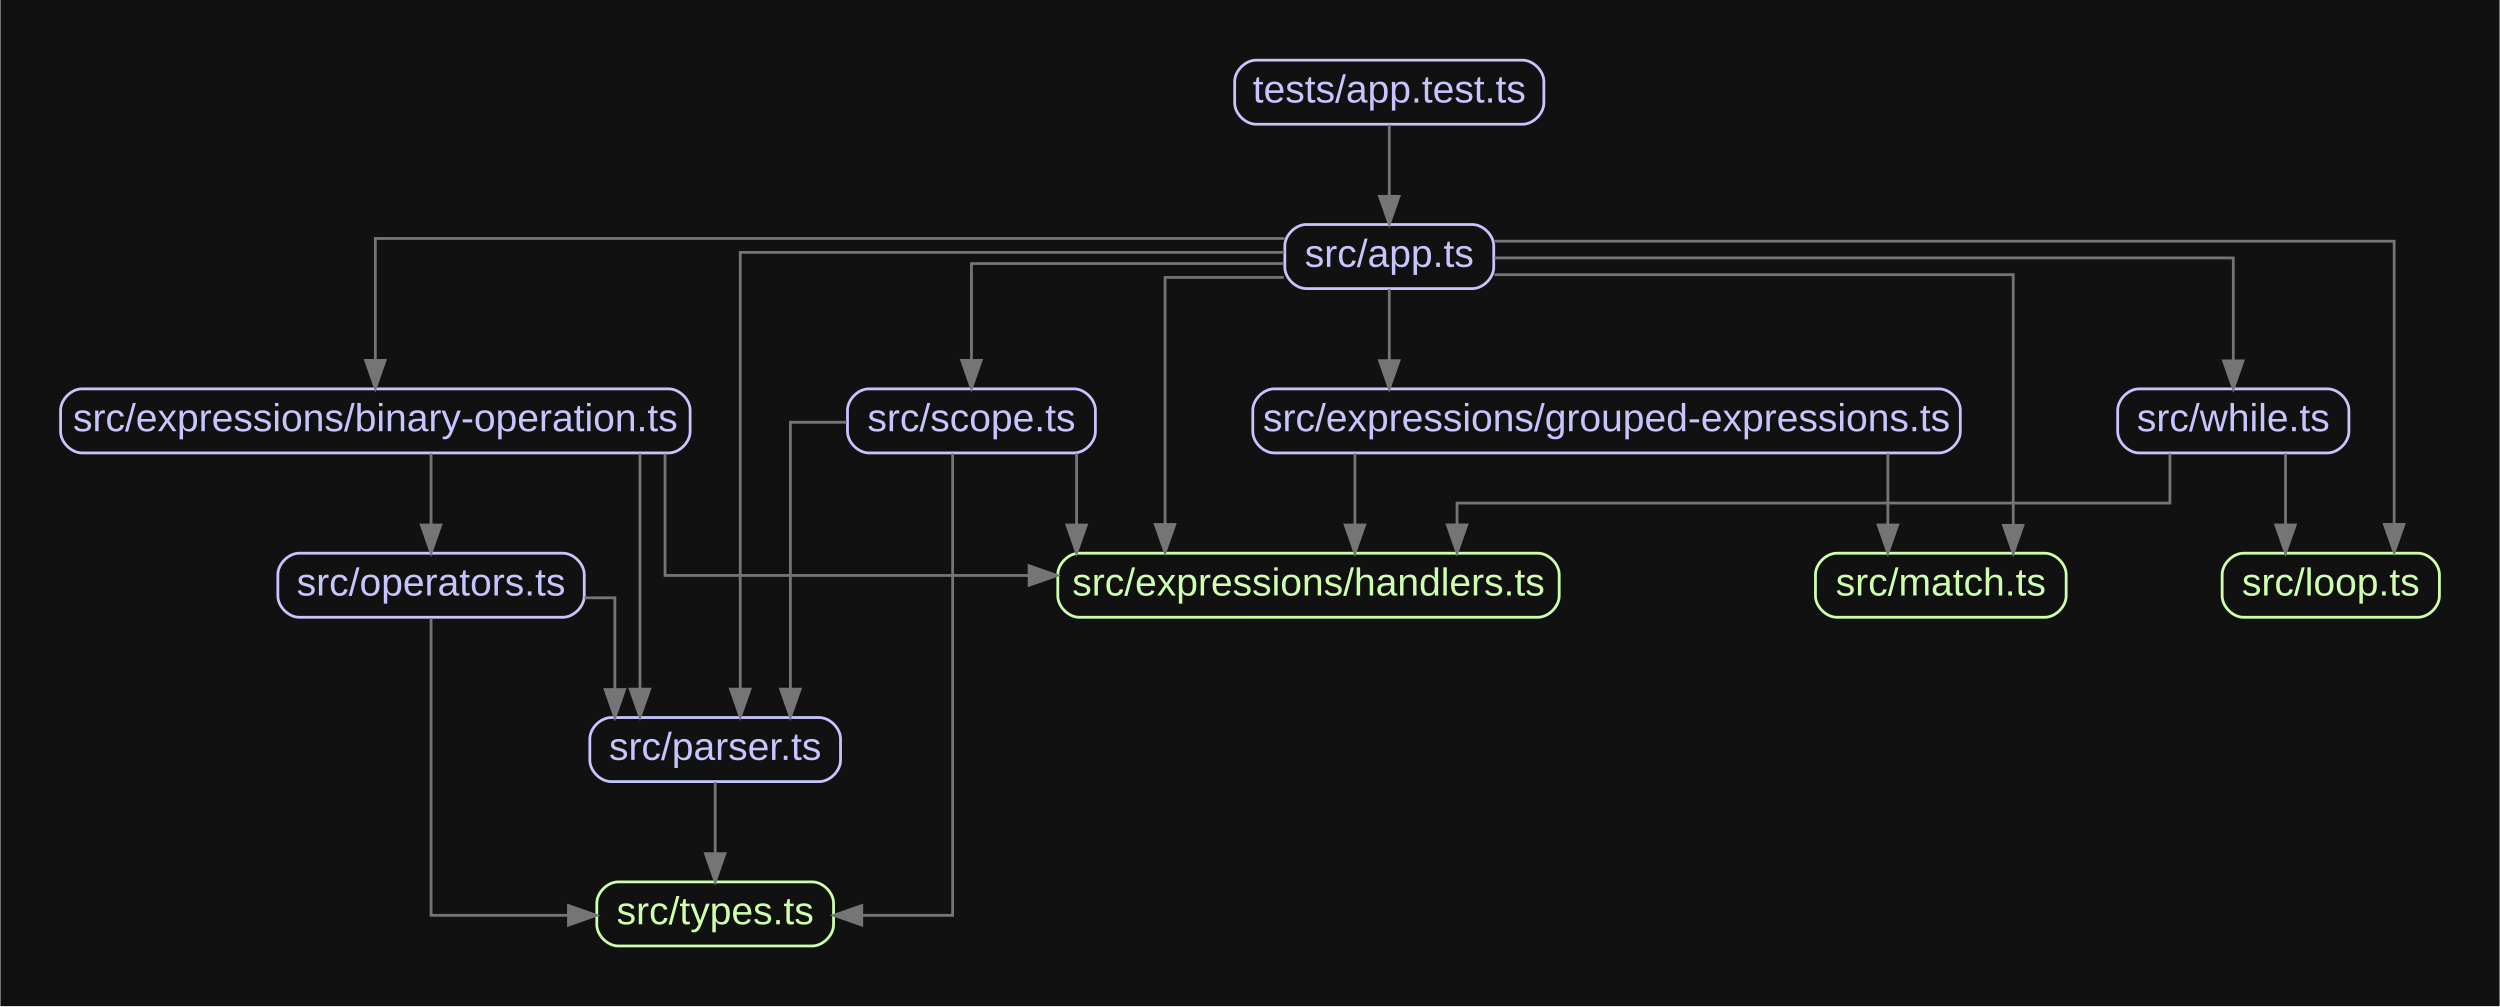
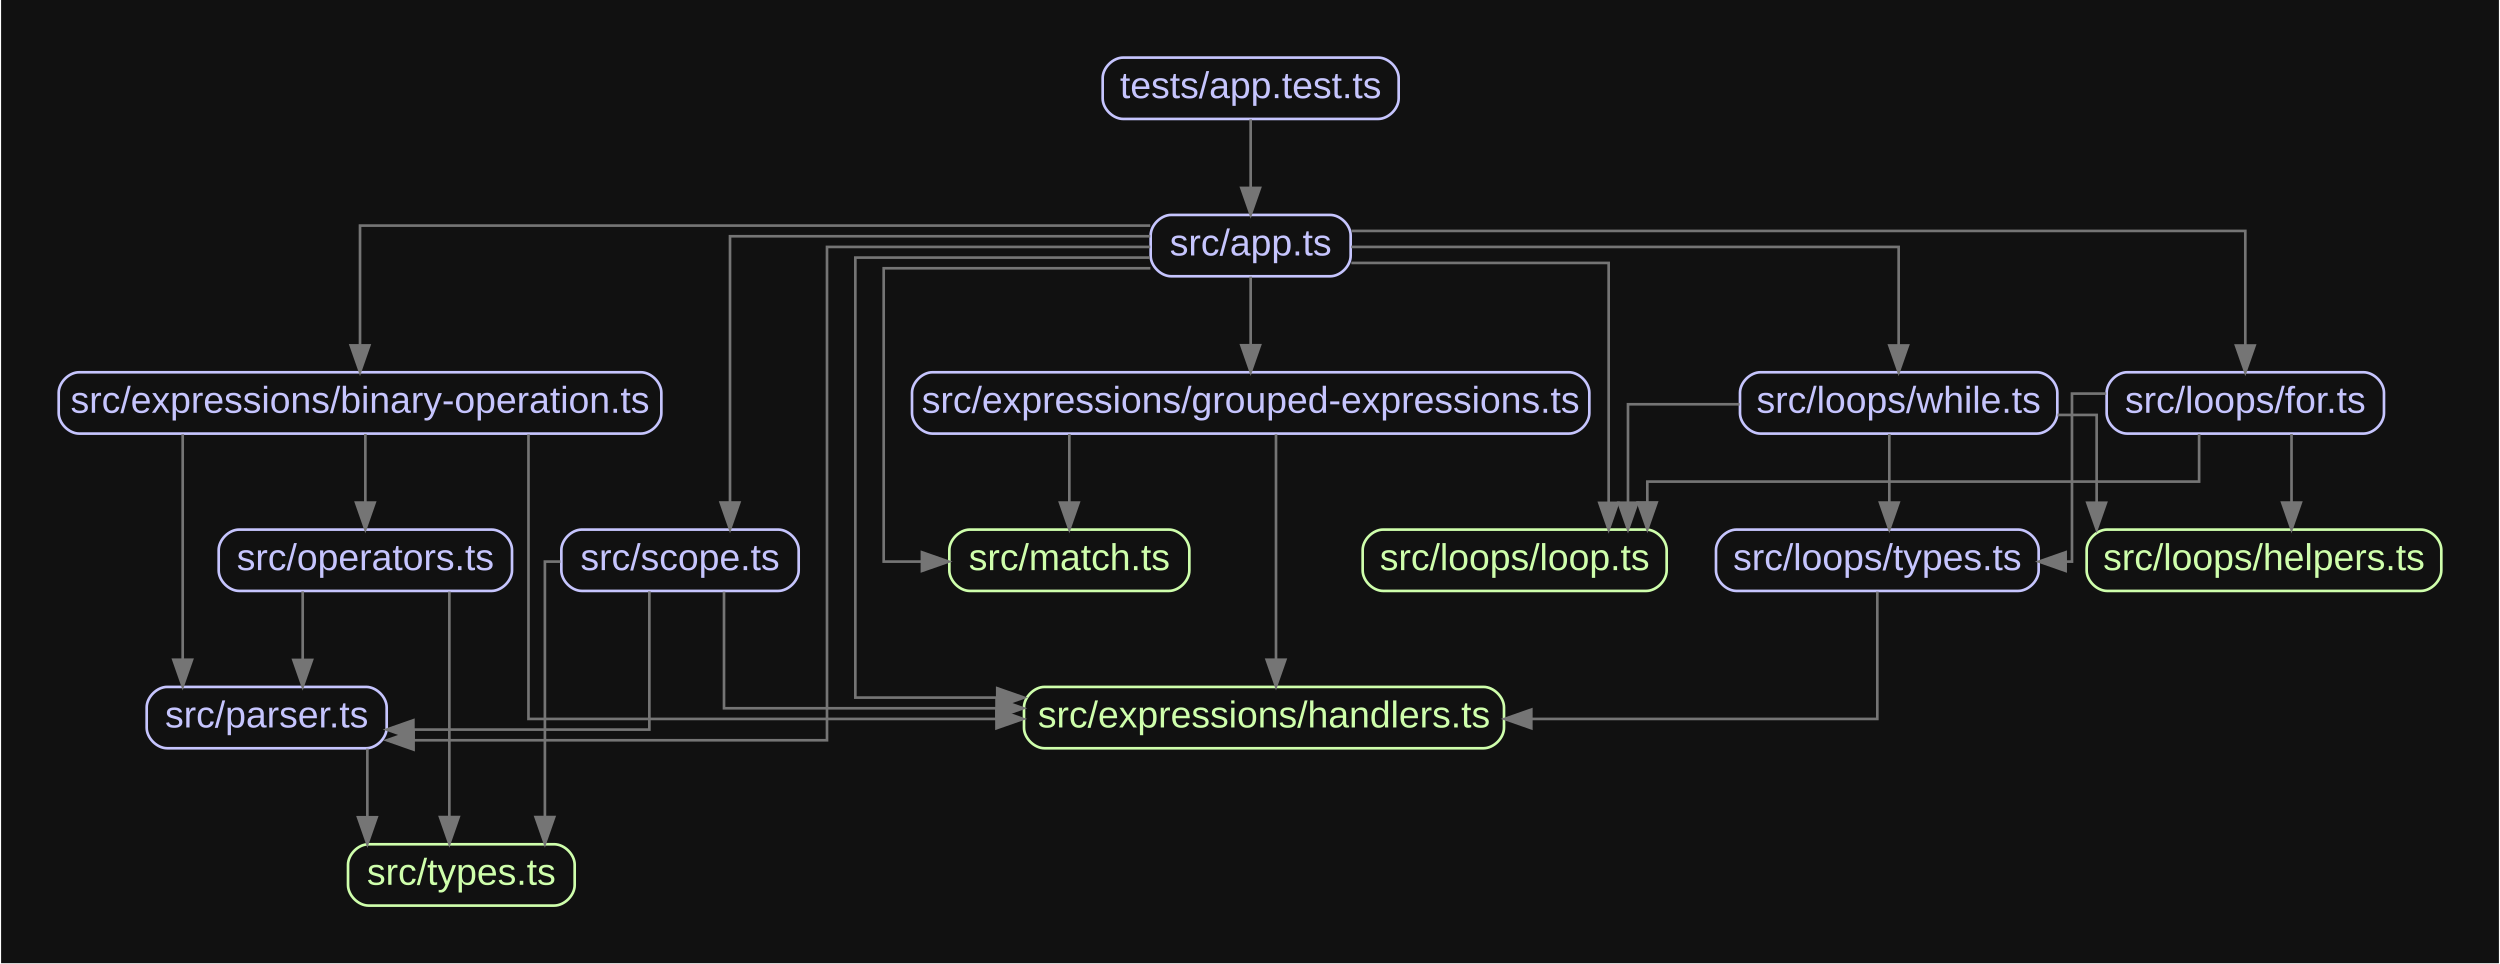
- <svg xmlns="http://www.w3.org/2000/svg" width="897pt" height="361pt" viewBox="0.00 0.00 897.20 361.20">
+ <svg xmlns="http://www.w3.org/2000/svg" width="937pt" height="361pt" viewBox="0.00 0.00 936.70 361.20">
  <g id="graph0" class="graph" transform="scale(1 1) rotate(0) translate(21.6 339.6)">
-     <polygon fill="#111111" stroke="transparent" points="-21.6,21.6 -21.6,-339.6 875.6,-339.6 875.6,21.6 -21.6,21.6" />
+     <polygon fill="#111111" stroke="transparent" points="-21.6,21.6 -21.6,-339.6 915.1,-339.6 915.1,21.6 -21.6,21.6" />
    <g id="node1" class="node">
-       <path fill="none" stroke="#c6c5fe" d="M506.83,-259C506.83,-259 447.17,-259 447.17,-259 443.33,-259 439.5,-255.17 439.5,-251.33 439.5,-251.33 439.5,-243.67 439.5,-243.67 439.5,-239.83 443.33,-236 447.17,-236 447.17,-236 506.83,-236 506.83,-236 510.67,-236 514.5,-239.83 514.5,-243.67 514.5,-243.67 514.5,-251.33 514.5,-251.33 514.5,-255.17 510.67,-259 506.83,-259" />
-       <text text-anchor="middle" x="477" y="-243.8" font-family="Arial" font-size="14.00" fill="#c6c5fe">src/app.ts</text>
+       <path fill="none" stroke="#c6c5fe" d="M476.83,-259C476.83,-259 417.17,-259 417.17,-259 413.33,-259 409.5,-255.17 409.5,-251.33 409.5,-251.33 409.5,-243.67 409.5,-243.67 409.5,-239.83 413.33,-236 417.17,-236 417.17,-236 476.83,-236 476.83,-236 480.67,-236 484.5,-239.83 484.5,-243.67 484.5,-243.67 484.5,-251.33 484.5,-251.33 484.5,-255.17 480.67,-259 476.83,-259" />
+       <text text-anchor="middle" x="447" y="-243.8" font-family="Arial" font-size="14.00" fill="#c6c5fe">src/app.ts</text>
    </g>
    <g id="node2" class="node">
      <path fill="none" stroke="#c6c5fe" d="M218.33,-200C218.33,-200 7.67,-200 7.67,-200 3.83,-200 0,-196.17 0,-192.33 0,-192.33 0,-184.67 0,-184.67 0,-180.83 3.83,-177 7.67,-177 7.67,-177 218.33,-177 218.33,-177 222.17,-177 226,-180.83 226,-184.67 226,-184.67 226,-192.33 226,-192.33 226,-196.17 222.17,-200 218.33,-200" />
      <text text-anchor="middle" x="113" y="-184.8" font-family="Arial" font-size="14.00" fill="#c6c5fe">src/expressions/binary-operation.ts</text>
    </g>
    <g id="edge1" class="edge">
-       <path fill="none" stroke="#757575" d="M439.42,-254C346.42,-254 113,-254 113,-254 113,-254 113,-210.21 113,-210.21" />
-       <polygon fill="#757575" stroke="#757575" points="116.5,-210.21 113,-200.21 109.5,-210.21 116.5,-210.21" />
+       <path fill="none" stroke="#757575" d="M409.34,-255C321.99,-255 113,-255 113,-255 113,-255 113,-210.08 113,-210.08" />
+       <polygon fill="#757575" stroke="#757575" points="116.5,-210.08 113,-200.08 109.5,-210.08 116.5,-210.08" />
    </g>
    <g id="node3" class="node">
-       <path fill="none" stroke="#c6c5fe" d="M674.33,-200C674.33,-200 435.67,-200 435.67,-200 431.83,-200 428,-196.17 428,-192.33 428,-192.33 428,-184.67 428,-184.67 428,-180.83 431.83,-177 435.67,-177 435.67,-177 674.33,-177 674.33,-177 678.17,-177 682,-180.83 682,-184.67 682,-184.67 682,-192.33 682,-192.33 682,-196.17 678.17,-200 674.33,-200" />
-       <text text-anchor="middle" x="555" y="-184.8" font-family="Arial" font-size="14.00" fill="#c6c5fe">src/expressions/grouped-expressions.ts</text>
+       <path fill="none" stroke="#c6c5fe" d="M566.33,-200C566.33,-200 327.67,-200 327.67,-200 323.83,-200 320,-196.17 320,-192.33 320,-192.33 320,-184.67 320,-184.67 320,-180.83 323.83,-177 327.67,-177 327.67,-177 566.33,-177 566.33,-177 570.17,-177 574,-180.83 574,-184.67 574,-184.67 574,-192.33 574,-192.33 574,-196.17 570.17,-200 566.33,-200" />
+       <text text-anchor="middle" x="447" y="-184.8" font-family="Arial" font-size="14.00" fill="#c6c5fe">src/expressions/grouped-expressions.ts</text>
    </g>
    <g id="edge2" class="edge">
-       <path fill="none" stroke="#757575" d="M477,-235.84C477,-235.84 477,-210.13 477,-210.13" />
-       <polygon fill="#757575" stroke="#757575" points="480.5,-210.13 477,-200.13 473.5,-210.13 480.5,-210.13" />
+       <path fill="none" stroke="#757575" d="M447,-235.84C447,-235.84 447,-210.13 447,-210.13" />
+       <polygon fill="#757575" stroke="#757575" points="450.5,-210.13 447,-200.13 443.5,-210.13 450.5,-210.13" />
    </g>
    <g id="node4" class="node">
-       <path fill="none" stroke="#cfffac" d="M530.33,-141C530.33,-141 365.67,-141 365.67,-141 361.83,-141 358,-137.17 358,-133.33 358,-133.33 358,-125.67 358,-125.67 358,-121.83 361.83,-118 365.67,-118 365.67,-118 530.33,-118 530.33,-118 534.17,-118 538,-121.83 538,-125.67 538,-125.67 538,-133.33 538,-133.33 538,-137.17 534.17,-141 530.33,-141" />
-       <text text-anchor="middle" x="448" y="-125.8" font-family="Arial" font-size="14.00" fill="#cfffac">src/expressions/handlers.ts</text>
+       <path fill="none" stroke="#cfffac" d="M534.33,-82C534.33,-82 369.67,-82 369.67,-82 365.83,-82 362,-78.17 362,-74.33 362,-74.33 362,-66.67 362,-66.67 362,-62.83 365.83,-59 369.67,-59 369.67,-59 534.33,-59 534.33,-59 538.17,-59 542,-62.83 542,-66.67 542,-66.67 542,-74.33 542,-74.33 542,-78.17 538.17,-82 534.33,-82" />
+       <text text-anchor="middle" x="452" y="-66.8" font-family="Arial" font-size="14.00" fill="#cfffac">src/expressions/handlers.ts</text>
    </g>
    <g id="edge3" class="edge">
-       <path fill="none" stroke="#757575" d="M439.11,-240C418.23,-240 396.5,-240 396.5,-240 396.5,-240 396.5,-151.33 396.5,-151.33" />
-       <polygon fill="#757575" stroke="#757575" points="400,-151.33 396.5,-141.33 393,-151.33 400,-151.33" />
+       <path fill="none" stroke="#757575" d="M409.21,-243C365.28,-243 298.75,-243 298.75,-243 298.75,-243 298.75,-78 298.75,-78 298.75,-78 351.97,-78 351.97,-78" />
+       <polygon fill="#757575" stroke="#757575" points="351.97,-81.5 361.97,-78 351.97,-74.5 351.97,-81.5" />
    </g>
    <g id="node5" class="node">
-       <path fill="none" stroke="#cfffac" d="M846.33,-141C846.33,-141 783.67,-141 783.67,-141 779.83,-141 776,-137.17 776,-133.33 776,-133.33 776,-125.67 776,-125.67 776,-121.83 779.83,-118 783.67,-118 783.67,-118 846.33,-118 846.33,-118 850.17,-118 854,-121.83 854,-125.67 854,-125.67 854,-133.33 854,-133.33 854,-137.17 850.17,-141 846.33,-141" />
-       <text text-anchor="middle" x="815" y="-125.8" font-family="Arial" font-size="14.00" fill="#cfffac">src/loop.ts</text>
+       <path fill="none" stroke="#c6c5fe" d="M864.33,-200C864.33,-200 775.67,-200 775.67,-200 771.83,-200 768,-196.17 768,-192.33 768,-192.33 768,-184.67 768,-184.67 768,-180.83 771.83,-177 775.67,-177 775.67,-177 864.33,-177 864.33,-177 868.17,-177 872,-180.83 872,-184.67 872,-184.67 872,-192.33 872,-192.33 872,-196.17 868.17,-200 864.33,-200" />
+       <text text-anchor="middle" x="820" y="-184.8" font-family="Arial" font-size="14.00" fill="#c6c5fe">src/loops/for.ts</text>
    </g>
    <g id="edge4" class="edge">
-       <path fill="none" stroke="#757575" d="M514.59,-253C606.98,-253 837.75,-253 837.75,-253 837.75,-253 837.75,-151.34 837.75,-151.34" />
-       <polygon fill="#757575" stroke="#757575" points="841.25,-151.34 837.75,-141.34 834.25,-151.34 841.25,-151.34" />
+       <path fill="none" stroke="#757575" d="M484.82,-253C579.65,-253 820,-253 820,-253 820,-253 820,-210.03 820,-210.03" />
+       <polygon fill="#757575" stroke="#757575" points="823.5,-210.03 820,-200.03 816.5,-210.03 823.5,-210.03" />
    </g>
    <g id="node6" class="node">
-       <path fill="none" stroke="#cfffac" d="M712.33,-141C712.33,-141 637.67,-141 637.67,-141 633.83,-141 630,-137.17 630,-133.33 630,-133.33 630,-125.67 630,-125.67 630,-121.83 633.83,-118 637.67,-118 637.67,-118 712.33,-118 712.33,-118 716.17,-118 720,-121.83 720,-125.67 720,-125.67 720,-133.33 720,-133.33 720,-137.17 716.17,-141 712.33,-141" />
-       <text text-anchor="middle" x="675" y="-125.8" font-family="Arial" font-size="14.00" fill="#cfffac">src/match.ts</text>
+       <path fill="none" stroke="#cfffac" d="M595.33,-141C595.33,-141 496.67,-141 496.67,-141 492.83,-141 489,-137.17 489,-133.33 489,-133.33 489,-125.67 489,-125.67 489,-121.83 492.83,-118 496.67,-118 496.67,-118 595.33,-118 595.33,-118 599.17,-118 603,-121.83 603,-125.67 603,-125.67 603,-133.33 603,-133.33 603,-137.17 599.17,-141 595.33,-141" />
+       <text text-anchor="middle" x="546" y="-125.8" font-family="Arial" font-size="14.00" fill="#cfffac">src/loops/loop.ts</text>
    </g>
    <g id="edge5" class="edge">
-       <path fill="none" stroke="#757575" d="M514.75,-241C578.58,-241 701,-241 701,-241 701,-241 701,-151.01 701,-151.01" />
-       <polygon fill="#757575" stroke="#757575" points="704.5,-151.01 701,-141.01 697.5,-151.01 704.5,-151.01" />
+       <path fill="none" stroke="#757575" d="M484.75,-241C524.46,-241 581.25,-241 581.25,-241 581.25,-241 581.25,-151.01 581.25,-151.01" />
+       <polygon fill="#757575" stroke="#757575" points="584.75,-151.01 581.25,-141.01 577.75,-151.01 584.75,-151.01" />
    </g>
    <g id="node7" class="node">
-       <path fill="none" stroke="#c6c5fe" d="M272.33,-82C272.33,-82 197.67,-82 197.67,-82 193.83,-82 190,-78.17 190,-74.33 190,-74.33 190,-66.67 190,-66.67 190,-62.83 193.83,-59 197.67,-59 197.67,-59 272.33,-59 272.33,-59 276.17,-59 280,-62.83 280,-66.67 280,-66.67 280,-74.33 280,-74.33 280,-78.17 276.17,-82 272.33,-82" />
-       <text text-anchor="middle" x="235" y="-66.8" font-family="Arial" font-size="14.00" fill="#c6c5fe">src/parser.ts</text>
+       <path fill="none" stroke="#c6c5fe" d="M741.83,-200C741.83,-200 638.17,-200 638.17,-200 634.33,-200 630.5,-196.17 630.5,-192.33 630.5,-192.33 630.5,-184.67 630.5,-184.67 630.5,-180.83 634.33,-177 638.17,-177 638.17,-177 741.83,-177 741.83,-177 745.67,-177 749.5,-180.83 749.5,-184.67 749.5,-184.67 749.5,-192.33 749.5,-192.33 749.5,-196.17 745.67,-200 741.83,-200" />
+       <text text-anchor="middle" x="690" y="-184.8" font-family="Arial" font-size="14.00" fill="#c6c5fe">src/loops/while.ts</text>
    </g>
    <g id="edge6" class="edge">
-       <path fill="none" stroke="#757575" d="M439.31,-249C373.36,-249 244,-249 244,-249 244,-249 244,-92.21 244,-92.21" />
-       <polygon fill="#757575" stroke="#757575" points="247.5,-92.21 244,-82.21 240.5,-92.21 247.5,-92.21" />
+       <path fill="none" stroke="#757575" d="M484.7,-247C552.96,-247 690,-247 690,-247 690,-247 690,-210.06 690,-210.06" />
+       <polygon fill="#757575" stroke="#757575" points="693.5,-210.06 690,-200.06 686.5,-210.06 693.5,-210.06" />
    </g>
    <g id="node8" class="node">
-       <path fill="none" stroke="#c6c5fe" d="M363.83,-200C363.83,-200 290.17,-200 290.17,-200 286.33,-200 282.5,-196.17 282.5,-192.33 282.5,-192.33 282.5,-184.67 282.5,-184.67 282.5,-180.83 286.33,-177 290.17,-177 290.17,-177 363.83,-177 363.83,-177 367.67,-177 371.5,-180.83 371.5,-184.67 371.5,-184.67 371.5,-192.33 371.5,-192.33 371.5,-196.17 367.67,-200 363.83,-200" />
-       <text text-anchor="middle" x="327" y="-184.8" font-family="Arial" font-size="14.00" fill="#c6c5fe">src/scope.ts</text>
+       <path fill="none" stroke="#cfffac" d="M416.33,-141C416.33,-141 341.67,-141 341.67,-141 337.83,-141 334,-137.17 334,-133.33 334,-133.33 334,-125.67 334,-125.67 334,-121.83 337.83,-118 341.67,-118 341.67,-118 416.33,-118 416.33,-118 420.17,-118 424,-121.83 424,-125.67 424,-125.67 424,-133.33 424,-133.33 424,-137.17 420.17,-141 416.33,-141" />
+       <text text-anchor="middle" x="379" y="-125.8" font-family="Arial" font-size="14.00" fill="#cfffac">src/match.ts</text>
    </g>
    <g id="edge7" class="edge">
-       <path fill="none" stroke="#757575" d="M439.15,-245C394.71,-245 327,-245 327,-245 327,-245 327,-210.21 327,-210.21" />
-       <polygon fill="#757575" stroke="#757575" points="330.5,-210.21 327,-200.21 323.5,-210.21 330.5,-210.21" />
+       <path fill="none" stroke="#757575" d="M409.39,-239C368.65,-239 309.38,-239 309.38,-239 309.38,-239 309.38,-129 309.38,-129 309.38,-129 323.73,-129 323.73,-129" />
+       <polygon fill="#757575" stroke="#757575" points="323.73,-132.5 333.73,-129 323.73,-125.5 323.73,-132.5" />
    </g>
    <g id="node9" class="node">
-       <path fill="none" stroke="#c6c5fe" d="M813.83,-200C813.83,-200 746.17,-200 746.17,-200 742.33,-200 738.5,-196.17 738.5,-192.33 738.5,-192.33 738.5,-184.67 738.5,-184.67 738.5,-180.83 742.33,-177 746.17,-177 746.17,-177 813.83,-177 813.83,-177 817.67,-177 821.5,-180.83 821.5,-184.67 821.5,-184.67 821.5,-192.33 821.5,-192.33 821.5,-196.17 817.67,-200 813.83,-200" />
-       <text text-anchor="middle" x="780" y="-184.8" font-family="Arial" font-size="14.00" fill="#c6c5fe">src/while.ts</text>
+       <path fill="none" stroke="#c6c5fe" d="M115.33,-82C115.33,-82 40.67,-82 40.67,-82 36.83,-82 33,-78.17 33,-74.33 33,-74.33 33,-66.67 33,-66.67 33,-62.83 36.83,-59 40.67,-59 40.67,-59 115.33,-59 115.33,-59 119.17,-59 123,-62.83 123,-66.67 123,-66.67 123,-74.33 123,-74.33 123,-78.17 119.17,-82 115.33,-82" />
+       <text text-anchor="middle" x="78" y="-66.8" font-family="Arial" font-size="14.00" fill="#c6c5fe">src/parser.ts</text>
    </g>
    <g id="edge8" class="edge">
-       <path fill="none" stroke="#757575" d="M514.76,-247C595.99,-247 780,-247 780,-247 780,-247 780,-210.06 780,-210.06" />
-       <polygon fill="#757575" stroke="#757575" points="783.5,-210.06 780,-200.06 776.5,-210.06 783.5,-210.06" />
+       <path fill="none" stroke="#757575" d="M409.35,-247C362.37,-247 288.12,-247 288.12,-247 288.12,-247 288.12,-62 288.12,-62 288.12,-62 133.08,-62 133.08,-62" />
+       <polygon fill="#757575" stroke="#757575" points="133.08,-58.5 123.08,-62 133.08,-65.5 133.08,-58.5" />
+     </g>
+     <g id="node10" class="node">
+       <path fill="none" stroke="#c6c5fe" d="M269.83,-141C269.83,-141 196.17,-141 196.17,-141 192.33,-141 188.5,-137.17 188.5,-133.33 188.5,-133.33 188.5,-125.67 188.5,-125.67 188.5,-121.83 192.33,-118 196.17,-118 196.17,-118 269.83,-118 269.83,-118 273.67,-118 277.5,-121.83 277.5,-125.67 277.5,-125.67 277.5,-133.33 277.5,-133.33 277.5,-137.17 273.67,-141 269.83,-141" />
+       <text text-anchor="middle" x="233" y="-125.8" font-family="Arial" font-size="14.00" fill="#c6c5fe">src/scope.ts</text>
    </g>
    <g id="edge9" class="edge">
-       <path fill="none" stroke="#757575" d="M217,-176.73C217,-160.44 217,-133 217,-133 217,-133 347.7,-133 347.7,-133" />
-       <polygon fill="#757575" stroke="#757575" points="347.7,-136.5 357.7,-133 347.7,-129.5 347.7,-136.5" />
+       <path fill="none" stroke="#757575" d="M409.35,-251C352.62,-251 251.75,-251 251.75,-251 251.75,-251 251.75,-151.15 251.75,-151.15" />
+       <polygon fill="#757575" stroke="#757575" points="255.25,-151.15 251.75,-141.15 248.25,-151.15 255.25,-151.15" />
+     </g>
+     <g id="edge10" class="edge">
+       <path fill="none" stroke="#757575" d="M176.17,-176.7C176.17,-146.73 176.17,-70 176.17,-70 176.17,-70 351.68,-70 351.68,-70" />
+       <polygon fill="#757575" stroke="#757575" points="351.68,-73.5 361.68,-70 351.68,-66.5 351.68,-73.5" />
+     </g>
+     <g id="edge12" class="edge">
+       <path fill="none" stroke="#757575" d="M46.5,-176.75C46.5,-176.75 46.5,-92.2 46.5,-92.2" />
+       <polygon fill="#757575" stroke="#757575" points="50,-92.2 46.5,-82.2 43,-92.2 50,-92.2" />
+     </g>
+     <g id="node11" class="node">
+       <path fill="none" stroke="#c6c5fe" d="M162.33,-141C162.33,-141 67.67,-141 67.67,-141 63.83,-141 60,-137.17 60,-133.33 60,-133.33 60,-125.67 60,-125.67 60,-121.83 63.83,-118 67.67,-118 67.67,-118 162.33,-118 162.33,-118 166.17,-118 170,-121.83 170,-125.67 170,-125.67 170,-133.33 170,-133.33 170,-137.17 166.17,-141 162.33,-141" />
+       <text text-anchor="middle" x="115" y="-125.8" font-family="Arial" font-size="14.00" fill="#c6c5fe">src/operators.ts</text>
    </g>
    <g id="edge11" class="edge">
-       <path fill="none" stroke="#757575" d="M208,-176.75C208,-176.75 208,-92.2 208,-92.2" />
-       <polygon fill="#757575" stroke="#757575" points="211.5,-92.2 208,-82.2 204.5,-92.2 211.5,-92.2" />
-     </g>
-     <g id="node10" class="node">
-       <path fill="none" stroke="#c6c5fe" d="M180.33,-141C180.33,-141 85.67,-141 85.67,-141 81.83,-141 78,-137.17 78,-133.33 78,-133.33 78,-125.67 78,-125.67 78,-121.83 81.83,-118 85.67,-118 85.67,-118 180.33,-118 180.33,-118 184.17,-118 188,-121.83 188,-125.67 188,-125.67 188,-133.33 188,-133.33 188,-137.17 184.17,-141 180.33,-141" />
-       <text text-anchor="middle" x="133" y="-125.8" font-family="Arial" font-size="14.00" fill="#c6c5fe">src/operators.ts</text>
-     </g>
-     <g id="edge10" class="edge">
-       <path fill="none" stroke="#757575" d="M133,-176.84C133,-176.84 133,-151.13 133,-151.13" />
-       <polygon fill="#757575" stroke="#757575" points="136.5,-151.13 133,-141.13 129.5,-151.13 136.5,-151.13" />
-     </g>
-     <g id="edge12" class="edge">
-       <path fill="none" stroke="#757575" d="M464.67,-176.84C464.67,-176.84 464.67,-151.13 464.67,-151.13" />
-       <polygon fill="#757575" stroke="#757575" points="468.17,-151.13 464.67,-141.13 461.17,-151.13 468.17,-151.13" />
+       <path fill="none" stroke="#757575" d="M115,-176.84C115,-176.84 115,-151.13 115,-151.13" />
+       <polygon fill="#757575" stroke="#757575" points="118.5,-151.13 115,-141.13 111.5,-151.13 118.5,-151.13" />
    </g>
    <g id="edge13" class="edge">
-       <path fill="none" stroke="#757575" d="M656,-176.84C656,-176.84 656,-151.13 656,-151.13" />
-       <polygon fill="#757575" stroke="#757575" points="659.5,-151.13 656,-141.13 652.5,-151.13 659.5,-151.13" />
+       <path fill="none" stroke="#757575" d="M456.5,-176.75C456.5,-176.75 456.5,-92.2 456.5,-92.2" />
+       <polygon fill="#757575" stroke="#757575" points="460,-92.2 456.5,-82.2 453,-92.2 460,-92.2" />
    </g>
-     <g id="node11" class="node">
-       <path fill="none" stroke="#cfffac" d="M269.83,-23C269.83,-23 200.17,-23 200.17,-23 196.33,-23 192.5,-19.17 192.5,-15.33 192.5,-15.33 192.5,-7.67 192.5,-7.67 192.5,-3.83 196.33,0 200.17,0 200.17,0 269.83,0 269.83,0 273.67,0 277.5,-3.83 277.5,-7.67 277.5,-7.67 277.5,-15.33 277.5,-15.33 277.5,-19.17 273.67,-23 269.83,-23" />
-       <text text-anchor="middle" x="235" y="-7.8" font-family="Arial" font-size="14.00" fill="#cfffac">src/types.ts</text>
+     <g id="edge14" class="edge">
+       <path fill="none" stroke="#757575" d="M379,-176.84C379,-176.84 379,-151.13 379,-151.13" />
+       <polygon fill="#757575" stroke="#757575" points="382.5,-151.13 379,-141.13 375.5,-151.13 382.5,-151.13" />
    </g>
    <g id="edge16" class="edge">
-       <path fill="none" stroke="#757575" d="M235,-58.84C235,-58.84 235,-33.13 235,-33.13" />
-       <polygon fill="#757575" stroke="#757575" points="238.5,-33.13 235,-23.13 231.5,-33.13 238.5,-33.13" />
+       <path fill="none" stroke="#757575" d="M802.67,-176.84C802.67,-168.6 802.67,-159 802.67,-159 802.67,-159 595.75,-159 595.75,-159 595.75,-159 595.75,-151.16 595.75,-151.16" />
+       <polygon fill="#757575" stroke="#757575" points="599.25,-151.16 595.75,-141.16 592.25,-151.16 599.25,-151.16" />
+     </g>
+     <g id="node12" class="node">
+       <path fill="none" stroke="#cfffac" d="M885.83,-141C885.83,-141 768.17,-141 768.17,-141 764.33,-141 760.5,-137.17 760.5,-133.33 760.5,-133.33 760.5,-125.67 760.5,-125.67 760.5,-121.83 764.33,-118 768.17,-118 768.17,-118 885.83,-118 885.83,-118 889.67,-118 893.5,-121.83 893.5,-125.67 893.5,-125.67 893.5,-133.33 893.5,-133.33 893.5,-137.17 889.67,-141 885.83,-141" />
+       <text text-anchor="middle" x="827" y="-125.8" font-family="Arial" font-size="14.00" fill="#cfffac">src/loops/helpers.ts</text>
+     </g>
+     <g id="edge15" class="edge">
+       <path fill="none" stroke="#757575" d="M837.33,-176.84C837.33,-176.84 837.33,-151.13 837.33,-151.13" />
+       <polygon fill="#757575" stroke="#757575" points="840.83,-151.13 837.33,-141.13 833.83,-151.13 840.83,-151.13" />
+     </g>
+     <g id="node13" class="node">
+       <path fill="none" stroke="#c6c5fe" d="M734.83,-141C734.83,-141 629.17,-141 629.17,-141 625.33,-141 621.5,-137.17 621.5,-133.33 621.5,-133.33 621.5,-125.67 621.5,-125.67 621.5,-121.83 625.33,-118 629.17,-118 629.17,-118 734.83,-118 734.83,-118 738.67,-118 742.5,-121.83 742.5,-125.67 742.5,-125.67 742.5,-133.33 742.5,-133.33 742.5,-137.17 738.67,-141 734.83,-141" />
+       <text text-anchor="middle" x="682" y="-125.8" font-family="Arial" font-size="14.00" fill="#c6c5fe">src/loops/types.ts</text>
    </g>
    <g id="edge17" class="edge">
-       <path fill="none" stroke="#757575" d="M364.75,-176.84C364.75,-176.84 364.75,-151.13 364.75,-151.13" />
-       <polygon fill="#757575" stroke="#757575" points="368.25,-151.13 364.75,-141.13 361.25,-151.13 368.25,-151.13" />
+       <path fill="none" stroke="#757575" d="M767.84,-192C760.29,-192 755,-192 755,-192 755,-192 755,-129 755,-129 755,-129 752.62,-129 752.62,-129" />
+       <polygon fill="#757575" stroke="#757575" points="752.62,-125.5 742.62,-129 752.62,-132.5 752.62,-125.5" />
+     </g>
+     <g id="edge20" class="edge">
+       <path fill="none" stroke="#757575" d="M630.37,-188C608.28,-188 588.5,-188 588.5,-188 588.5,-188 588.5,-151.06 588.5,-151.06" />
+       <polygon fill="#757575" stroke="#757575" points="592,-151.06 588.5,-141.06 585,-151.06 592,-151.06" />
+     </g>
+     <g id="edge19" class="edge">
+       <path fill="none" stroke="#757575" d="M749.58,-184C758.21,-184 764.25,-184 764.25,-184 764.25,-184 764.25,-151.06 764.25,-151.06" />
+       <polygon fill="#757575" stroke="#757575" points="767.75,-151.06 764.25,-141.06 760.75,-151.06 767.75,-151.06" />
+     </g>
+     <g id="edge21" class="edge">
+       <path fill="none" stroke="#757575" d="M686.5,-176.84C686.5,-176.84 686.5,-151.13 686.5,-151.13" />
+       <polygon fill="#757575" stroke="#757575" points="690,-151.13 686.5,-141.13 683,-151.13 690,-151.13" />
+     </g>
+     <g id="node14" class="node">
+       <path fill="none" stroke="#cfffac" d="M185.83,-23C185.83,-23 116.17,-23 116.17,-23 112.33,-23 108.5,-19.17 108.5,-15.33 108.5,-15.33 108.5,-7.67 108.5,-7.67 108.5,-3.83 112.33,0 116.17,0 116.17,0 185.83,0 185.83,0 189.67,0 193.5,-3.83 193.5,-7.67 193.5,-7.67 193.5,-15.33 193.5,-15.33 193.5,-19.17 189.67,-23 185.83,-23" />
+       <text text-anchor="middle" x="151" y="-7.8" font-family="Arial" font-size="14.00" fill="#cfffac">src/types.ts</text>
+     </g>
+     <g id="edge24" class="edge">
+       <path fill="none" stroke="#757575" d="M115.75,-58.84C115.75,-58.84 115.75,-33.13 115.75,-33.13" />
+       <polygon fill="#757575" stroke="#757575" points="119.25,-33.13 115.75,-23.13 112.25,-33.13 119.25,-33.13" />
+     </g>
+     <g id="edge25" class="edge">
+       <path fill="none" stroke="#757575" d="M249.5,-117.73C249.5,-101.44 249.5,-74 249.5,-74 249.5,-74 351.71,-74 351.71,-74" />
+       <polygon fill="#757575" stroke="#757575" points="351.71,-77.5 361.71,-74 351.71,-70.5 351.71,-77.5" />
+     </g>
+     <g id="edge26" class="edge">
+       <path fill="none" stroke="#757575" d="M221.5,-117.85C221.5,-99.52 221.5,-66 221.5,-66 221.5,-66 133.01,-66 133.01,-66" />
+       <polygon fill="#757575" stroke="#757575" points="133.01,-62.5 123.01,-66 133.01,-69.5 133.01,-62.5" />
+     </g>
+     <g id="edge27" class="edge">
+       <path fill="none" stroke="#757575" d="M188.15,-129C184.59,-129 182.33,-129 182.33,-129 182.33,-129 182.33,-33.2 182.33,-33.2" />
+       <polygon fill="#757575" stroke="#757575" points="185.83,-33.2 182.33,-23.2 178.83,-33.2 185.83,-33.2" />
+     </g>
+     <g id="edge22" class="edge">
+       <path fill="none" stroke="#757575" d="M91.5,-117.84C91.5,-117.84 91.5,-92.13 91.5,-92.13" />
+       <polygon fill="#757575" stroke="#757575" points="95,-92.13 91.5,-82.13 88,-92.13 95,-92.13" />
+     </g>
+     <g id="edge23" class="edge">
+       <path fill="none" stroke="#757575" d="M146.5,-117.75C146.5,-117.75 146.5,-33.2 146.5,-33.2" />
+       <polygon fill="#757575" stroke="#757575" points="150,-33.2 146.5,-23.2 143,-33.2 150,-33.2" />
    </g>
    <g id="edge18" class="edge">
-       <path fill="none" stroke="#757575" d="M282.21,-188C270.95,-188 262,-188 262,-188 262,-188 262,-92.2 262,-92.2" />
-       <polygon fill="#757575" stroke="#757575" points="265.5,-92.2 262,-82.2 258.5,-92.2 265.5,-92.2" />
+       <path fill="none" stroke="#757575" d="M682,-117.74C682,-100.4 682,-70 682,-70 682,-70 552.24,-70 552.24,-70" />
+       <polygon fill="#757575" stroke="#757575" points="552.24,-66.5 542.24,-70 552.24,-73.5 552.24,-66.5" />
    </g>
-     <g id="edge19" class="edge">
-       <path fill="none" stroke="#757575" d="M320.25,-176.85C320.25,-137.36 320.25,-11 320.25,-11 320.25,-11 287.62,-11 287.62,-11" />
-       <polygon fill="#757575" stroke="#757575" points="287.63,-7.5 277.62,-11 287.62,-14.5 287.63,-7.5" />
+     <g id="node15" class="node">
+       <path fill="none" stroke="#c6c5fe" d="M494.83,-318C494.83,-318 399.17,-318 399.17,-318 395.33,-318 391.5,-314.17 391.5,-310.33 391.5,-310.33 391.5,-302.67 391.5,-302.67 391.5,-298.83 395.33,-295 399.17,-295 399.17,-295 494.83,-295 494.83,-295 498.67,-295 502.5,-298.83 502.5,-302.67 502.5,-302.67 502.5,-310.33 502.5,-310.33 502.5,-314.17 498.67,-318 494.83,-318" />
+       <text text-anchor="middle" x="447" y="-302.8" font-family="Arial" font-size="14.00" fill="#c6c5fe">tests/app.test.ts</text>
    </g>
-     <g id="edge20" class="edge">
-       <path fill="none" stroke="#757575" d="M757.25,-176.84C757.25,-168.6 757.25,-159 757.25,-159 757.25,-159 501.33,-159 501.33,-159 501.33,-159 501.33,-151.16 501.33,-151.16" />
-       <polygon fill="#757575" stroke="#757575" points="504.83,-151.16 501.33,-141.16 497.83,-151.16 504.83,-151.16" />
-     </g>
-     <g id="edge21" class="edge">
-       <path fill="none" stroke="#757575" d="M798.75,-176.84C798.75,-176.84 798.75,-151.13 798.75,-151.13" />
-       <polygon fill="#757575" stroke="#757575" points="802.25,-151.13 798.75,-141.13 795.25,-151.13 802.25,-151.13" />
-     </g>
-     <g id="edge14" class="edge">
-       <path fill="none" stroke="#757575" d="M188.1,-125C194.61,-125 199,-125 199,-125 199,-125 199,-92.06 199,-92.06" />
-       <polygon fill="#757575" stroke="#757575" points="202.5,-92.06 199,-82.06 195.5,-92.06 202.5,-92.06" />
-     </g>
-     <g id="edge15" class="edge">
-       <path fill="none" stroke="#757575" d="M133,-117.7C133,-87.73 133,-11 133,-11 133,-11 182.33,-11 182.33,-11" />
-       <polygon fill="#757575" stroke="#757575" points="182.33,-14.5 192.33,-11 182.33,-7.5 182.33,-14.5" />
-     </g>
-     <g id="node12" class="node">
-       <path fill="none" stroke="#c6c5fe" d="M524.83,-318C524.83,-318 429.17,-318 429.17,-318 425.33,-318 421.5,-314.17 421.5,-310.33 421.5,-310.33 421.5,-302.67 421.5,-302.67 421.5,-298.83 425.33,-295 429.17,-295 429.17,-295 524.83,-295 524.83,-295 528.67,-295 532.5,-298.83 532.5,-302.67 532.5,-302.67 532.5,-310.33 532.5,-310.33 532.5,-314.17 528.67,-318 524.83,-318" />
-       <text text-anchor="middle" x="477" y="-302.8" font-family="Arial" font-size="14.00" fill="#c6c5fe">tests/app.test.ts</text>
-     </g>
-     <g id="edge22" class="edge">
-       <path fill="none" stroke="#757575" d="M477,-294.84C477,-294.84 477,-269.13 477,-269.13" />
-       <polygon fill="#757575" stroke="#757575" points="480.5,-269.13 477,-259.13 473.5,-269.13 480.5,-269.13" />
+     <g id="edge28" class="edge">
+       <path fill="none" stroke="#757575" d="M447,-294.84C447,-294.84 447,-269.13 447,-269.13" />
+       <polygon fill="#757575" stroke="#757575" points="450.5,-269.13 447,-259.13 443.5,-269.13 450.5,-269.13" />
    </g>
  </g>
</svg>
